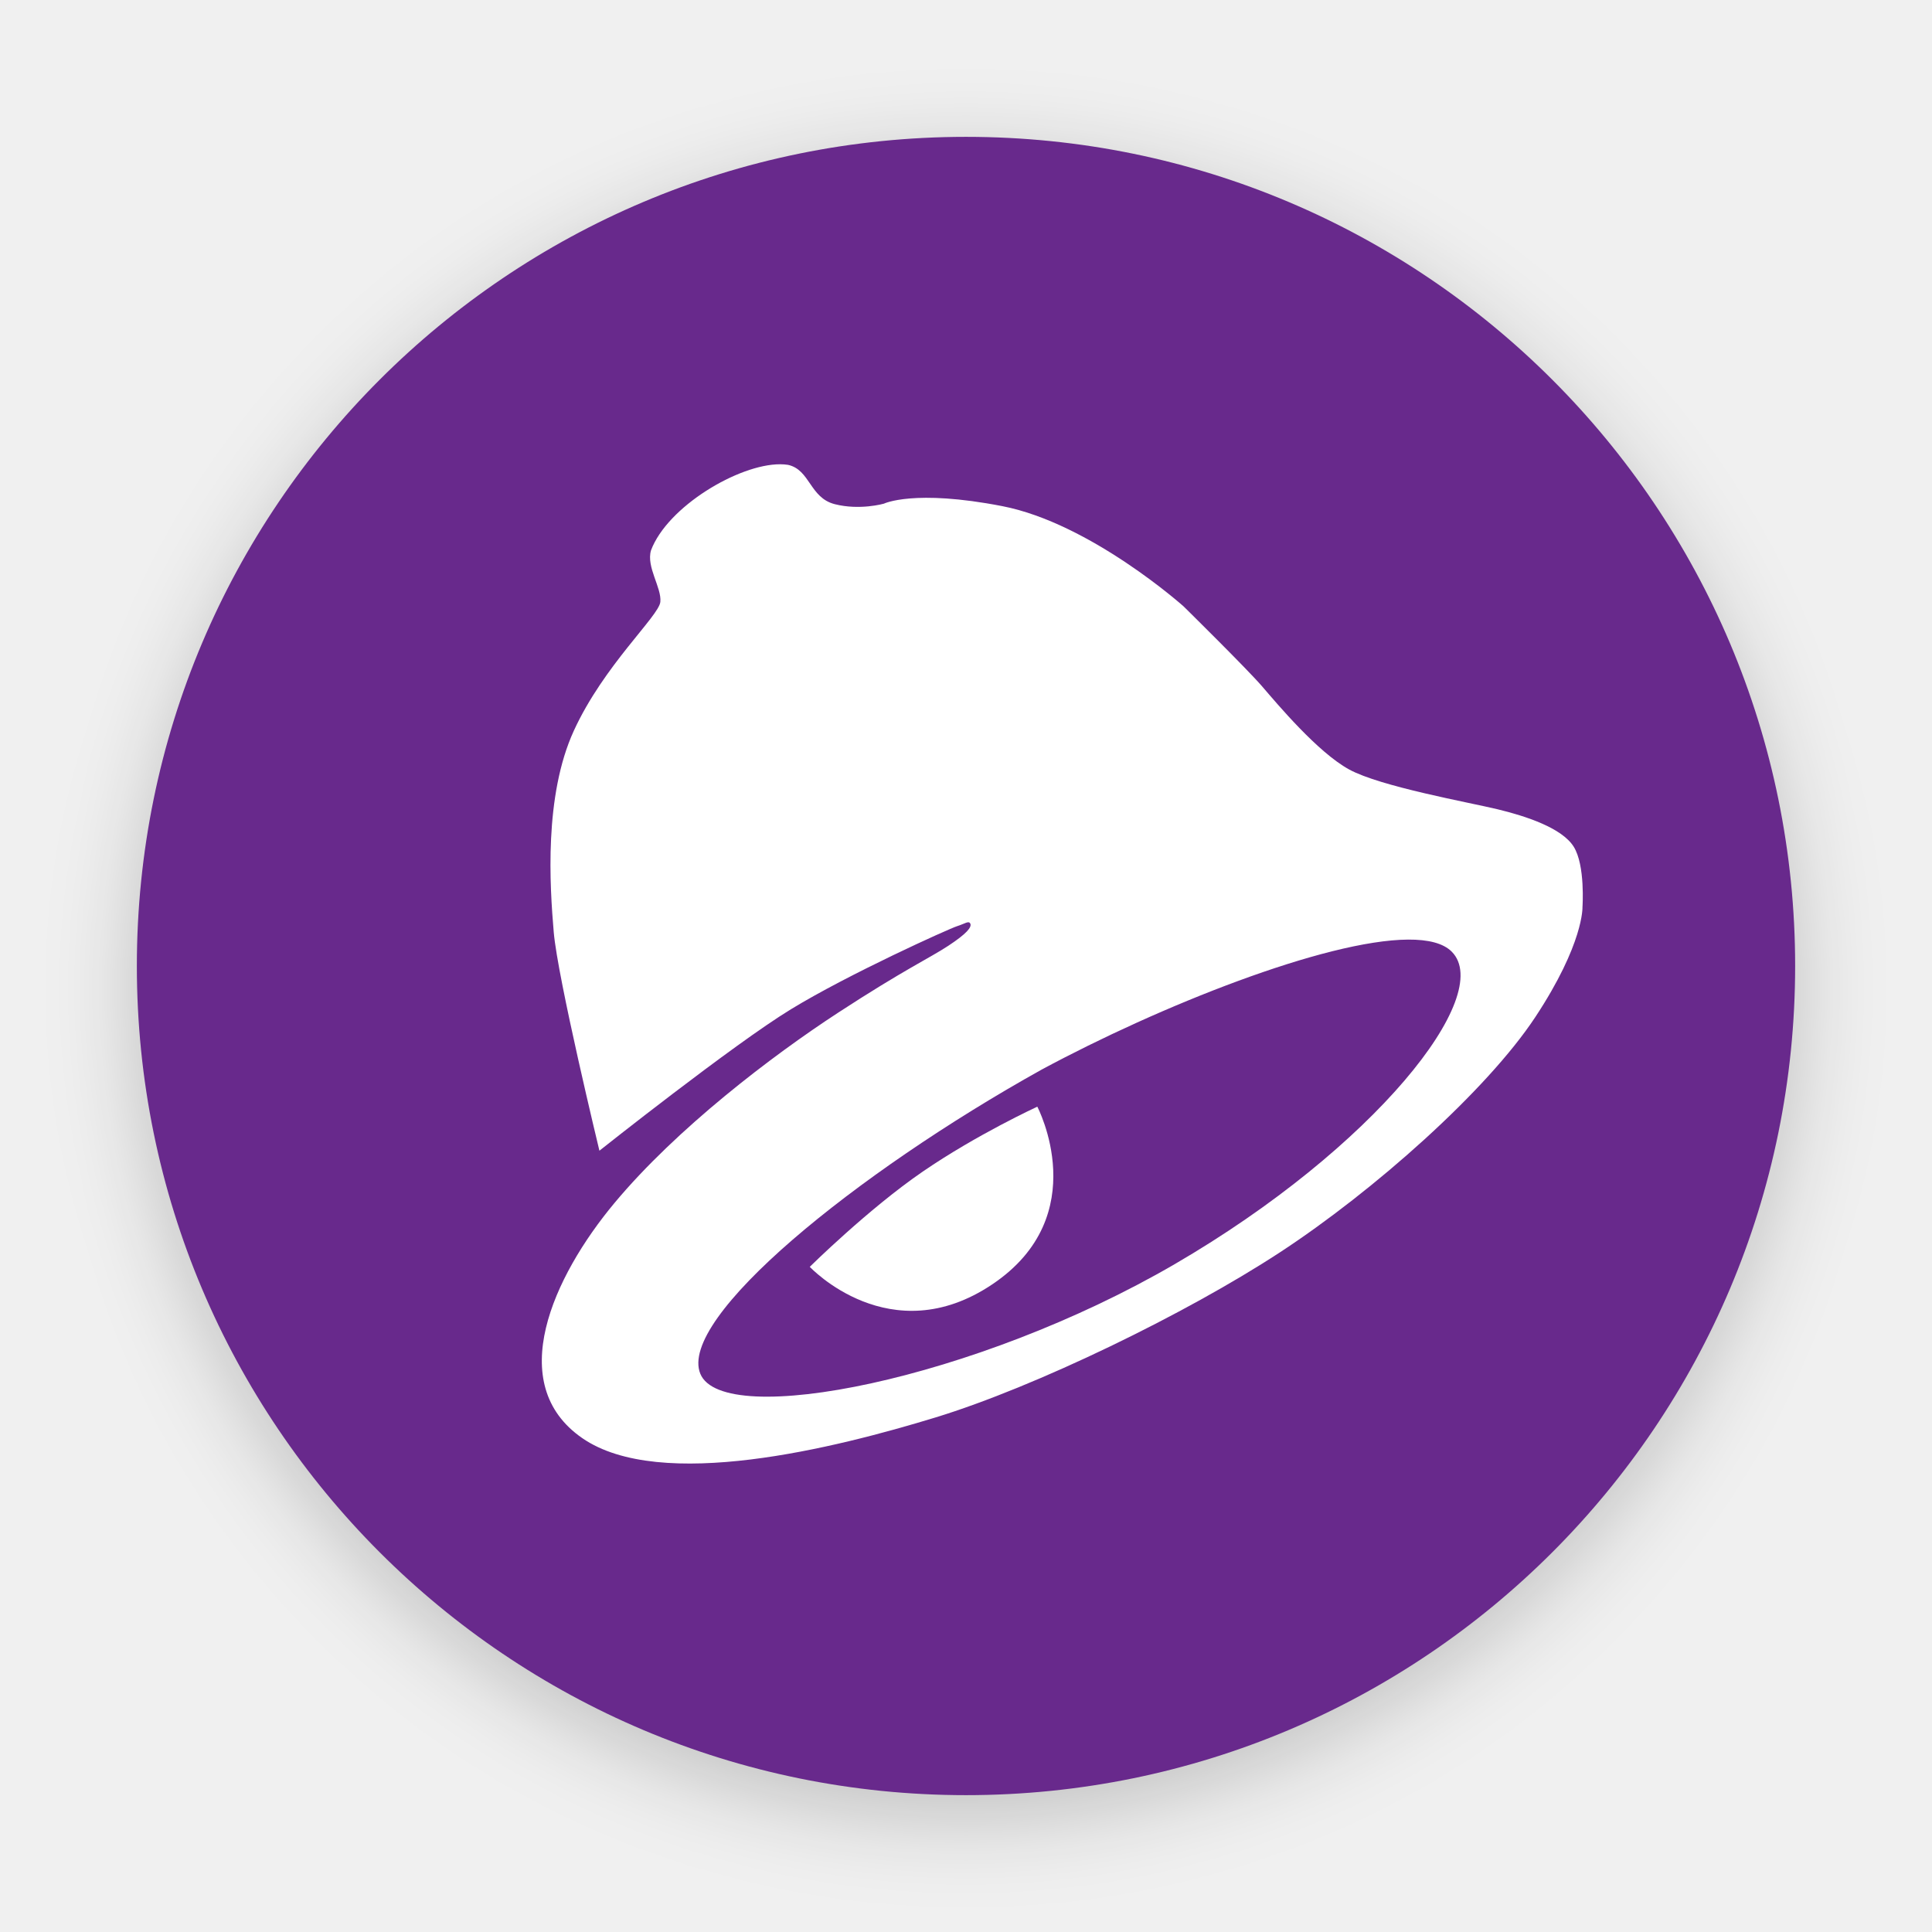
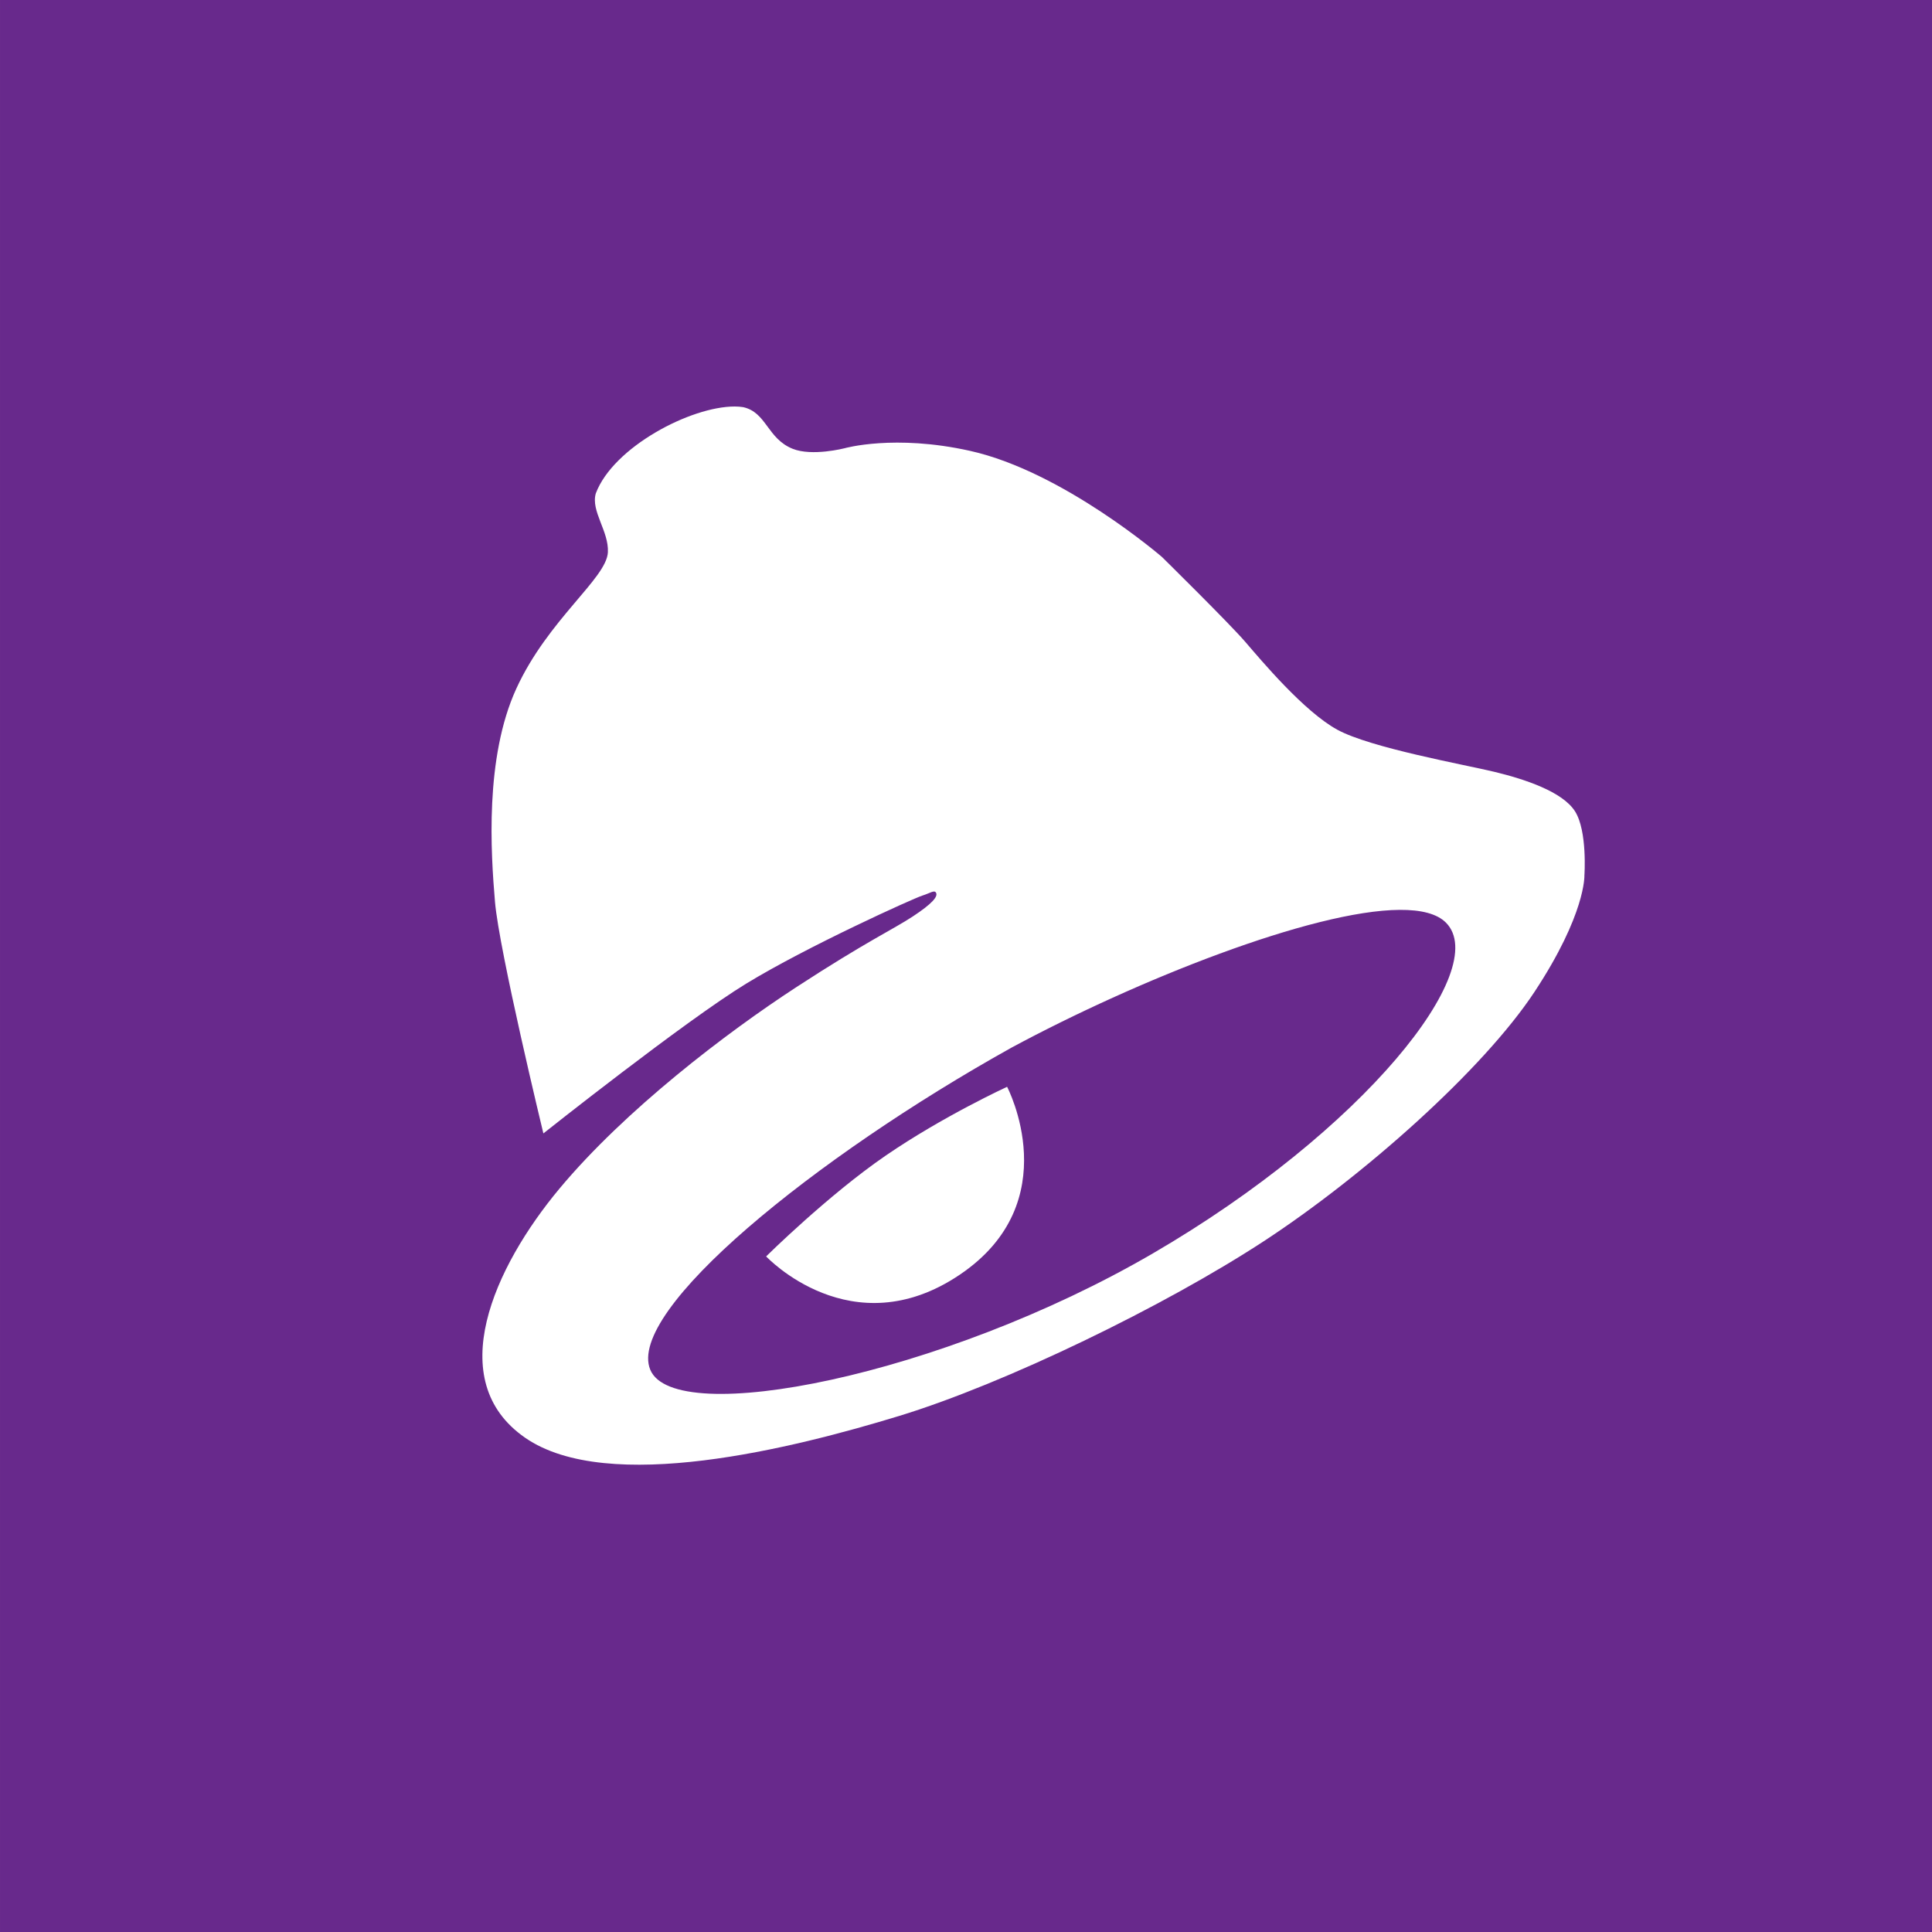
- <svg xmlns="http://www.w3.org/2000/svg" width="907.525mm" height="907.525mm" viewBox="0 0 907.525 907.525" version="1.1" id="svg8">
-   <defs id="defs2">
-     <filter style="color-interpolation-filters:sRGB" id="filter4754">
-       <feFlood flood-opacity="0.2" flood-color="rgb(0,0,0)" result="flood" id="feFlood4744" />
-       <feComposite in="flood" in2="SourceGraphic" operator="in" result="composite1" id="feComposite4746" />
-       <feGaussianBlur in="composite1" stdDeviation="20" result="blur" id="feGaussianBlur4748" />
-       <feOffset dx="0" dy="10" result="offset" id="feOffset4750" />
-       <feComposite in="SourceGraphic" in2="offset" operator="over" result="composite2" id="feComposite4752" />
-     </filter>
-   </defs>
+ <svg xmlns="http://www.w3.org/2000/svg" width="512" height="512" viewBox="0 0 135.467 135.467" version="1.1" id="svg8">
+   <defs id="defs2" />
  <g id="layer1" transform="translate(449.4134,493.4107)">
-     <circle style="fill:#68298c;fill-opacity:1;stroke:none;stroke-width:0.265;filter:url(#filter4754)" id="path4586" cx="4.349" cy="-39.648" r="378.135" transform="matrix(1.03,0,0,1.03,-0.130471,1.189449)" />
-     <g id="g3735" style="fill:#ffffff;fill-opacity:1;stroke:none" transform="matrix(0.9667033,0,0,0.9667033,2.925106,-1.380601)">
-       <path id="path3724" transform="scale(0.2645833)" d="m -335.709,-1071.066 c -76.375,-0.202 -207.025,77.757 -237.223,158.098 -9.023,30.677 19.849,68.571 17.143,94.736 -2.707,26.165 -103.759,116.391 -158.797,236.391 -55.038,120 -44.21,285.114 -36.992,369.926 7.218,84.812 83.908,401.504 83.908,401.504 0,0 245.415,-194.887 351.881,-259.85 106.466,-64.962 290.527,-147.971 304.963,-152.482 14.436,-4.511 21.653,-10.826 24.359,-4.51 2.707,6.316 -6.316,18.045 -40.602,40.602 -34.286,22.556 -80.301,43.307 -202.105,122.705 C -350.978,15.451 -526.015,148.986 -639.699,285.227 -753.383,421.467 -842.707,618.158 -699.248,717.406 -555.789,816.654 -233.683,735.452 -50.525,679.512 132.632,623.572 409.624,489.135 581.955,376.354 754.286,263.572 961.804,79.512 1051.127,-55.826 c 89.323,-135.338 86.617,-202.105 86.617,-202.105 0,0 5.414,-76.691 -16.24,-110.977 -21.654,-34.286 -87.519,-55.941 -139.85,-68.572 -52.331,-12.632 -214.736,-41.503 -272.48,-73.082 -57.744,-31.579 -131.729,-120.001 -159.699,-152.482 -27.97,-32.481 -144.361,-147.066 -144.361,-147.066 0,0 -170.528,-152.482 -332.934,-184.061 -162.406,-31.579 -217.443,-4.512 -217.443,-4.512 0,0 -44.21,12.632 -90.225,0.902 -46.015,-11.729 -45.113,-63.157 -85.715,-72.18 -4.563,-0.731 -9.414,-1.092 -14.506,-1.105 z M 817.471,-198.115 c 36.867,-0.233 64.766,6.605 80.273,22.289 79.398,80.301 -142.363,360.499 -508.57,573.588 C 22.967,610.851 -440.213,701.446 -482.32,599.367 -524.428,497.289 -197.427,231.065 144.361,40.715 361.445,-76.177 665.578,-197.157 817.471,-198.115 Z" style="fill:#ffffff;fill-opacity:1;stroke:none;stroke-width:1px;stroke-linecap:butt;stroke-linejoin:miter;stroke-opacity:1" />
+     <rect style="fill:#68298c;fill-opacity:1;stroke-width:0.026;stroke-linecap:round;stroke-linejoin:round" id="rect11696" width="135.467" height="135.467" x="-449.413" y="-493.411" ry="0" />
+     <g id="g3735" style="fill:#ffffff;fill-opacity:1;stroke:none" transform="matrix(0.1528104,0,0,0.1528104,-384.3185,-421.6034)">
+       <path id="path3724" d="m -335.709,-1071.066 c -76.375,-0.202 -210.828,70.32 -241.026,150.66 -9.023,30.677 22.834,65.696 20.946,102.174 -2.349,45.402 -103.759,116.391 -158.797,236.391 -55.038,120 -44.21,285.114 -36.992,369.926 7.218,84.812 83.908,401.504 83.908,401.504 0,0 245.415,-194.887 351.881,-259.85 106.466,-64.962 290.527,-147.971 304.963,-152.482 14.436,-4.511 21.653,-10.826 24.359,-4.51 2.707,6.316 -6.316,18.045 -40.602,40.602 -34.286,22.556 -80.301,43.307 -202.105,122.705 C -350.978,15.451 -526.015,148.986 -639.699,285.227 -753.383,421.467 -842.707,618.158 -699.248,717.406 -555.789,816.654 -233.683,735.452 -50.525,679.512 132.632,623.572 409.624,489.135 581.955,376.354 754.286,263.572 961.804,79.512 1051.127,-55.826 c 89.323,-135.338 86.617,-202.105 86.617,-202.105 0,0 5.414,-76.691 -16.24,-110.977 -21.654,-34.286 -87.519,-55.941 -139.85,-68.572 -52.331,-12.632 -214.736,-41.503 -272.48,-73.082 -57.744,-31.579 -131.729,-120.001 -159.699,-152.482 -27.97,-32.481 -144.361,-147.066 -144.361,-147.066 0,0 -171.444,-148.09 -332.934,-184.061 -131.199,-29.224 -217.443,-4.512 -217.443,-4.512 0,0 -56.385,14.583 -90.225,0.902 -44.025,-17.798 -45.113,-63.157 -85.715,-72.18 -4.563,-0.731 -9.414,-1.092 -14.506,-1.105 z M 817.471,-198.115 c 36.867,-0.233 64.766,6.605 80.273,22.289 79.398,80.301 -142.363,360.499 -508.57,573.588 C 22.967,610.851 -440.213,701.446 -482.32,599.367 -524.428,497.289 -197.427,231.065 144.361,40.715 361.445,-76.177 665.578,-197.157 817.471,-198.115 Z" style="fill:#ffffff;fill-opacity:1;stroke:none;stroke-width:1px;stroke-linecap:butt;stroke-linejoin:miter;stroke-opacity:1" transform="scale(0.2645833)" />
      <path id="path3730" d="m -74.442,106.592 c 0,0 39.162,41.863 88.79,8.44 49.628,-33.423 21.775,-86.258 21.775,-86.258 0,0 -29.372,13.504 -55.705,31.566 -26.333,18.062 -54.861,46.252 -54.861,46.252 z" style="fill:#ffffff;fill-opacity:1;stroke:none;stroke-width:0.265px;stroke-linecap:butt;stroke-linejoin:miter;stroke-opacity:1" />
    </g>
  </g>
</svg>
